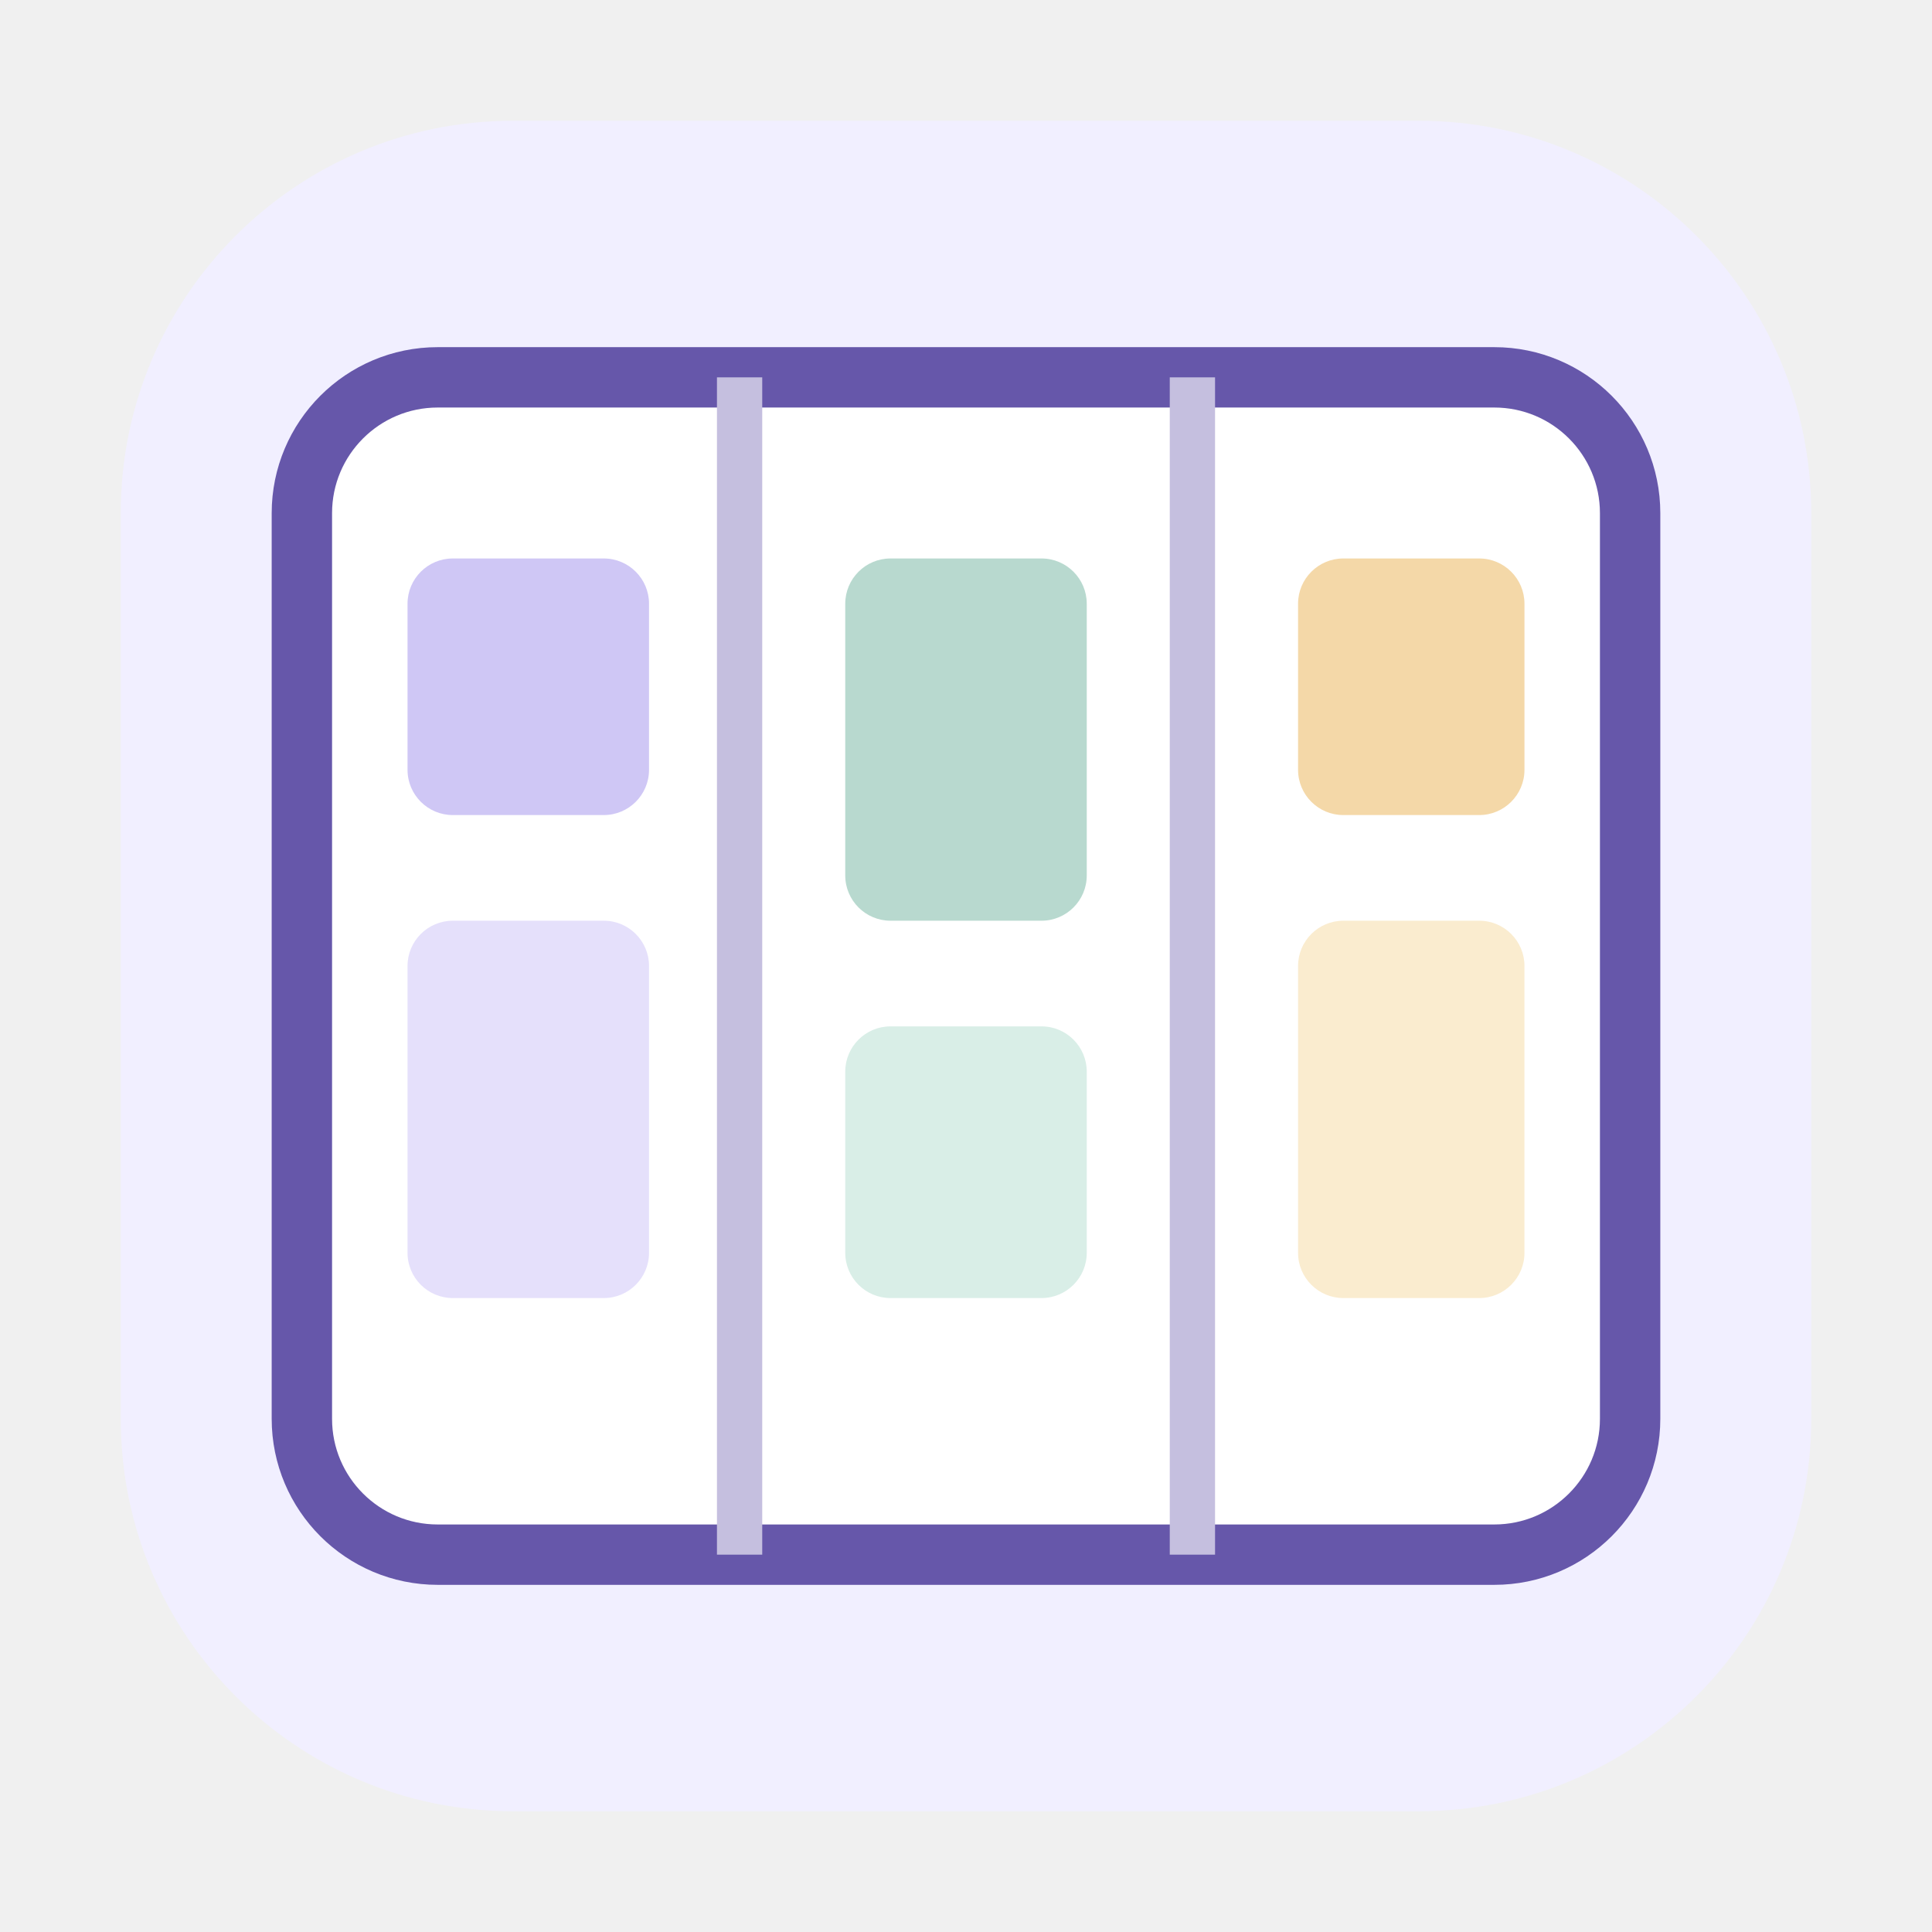
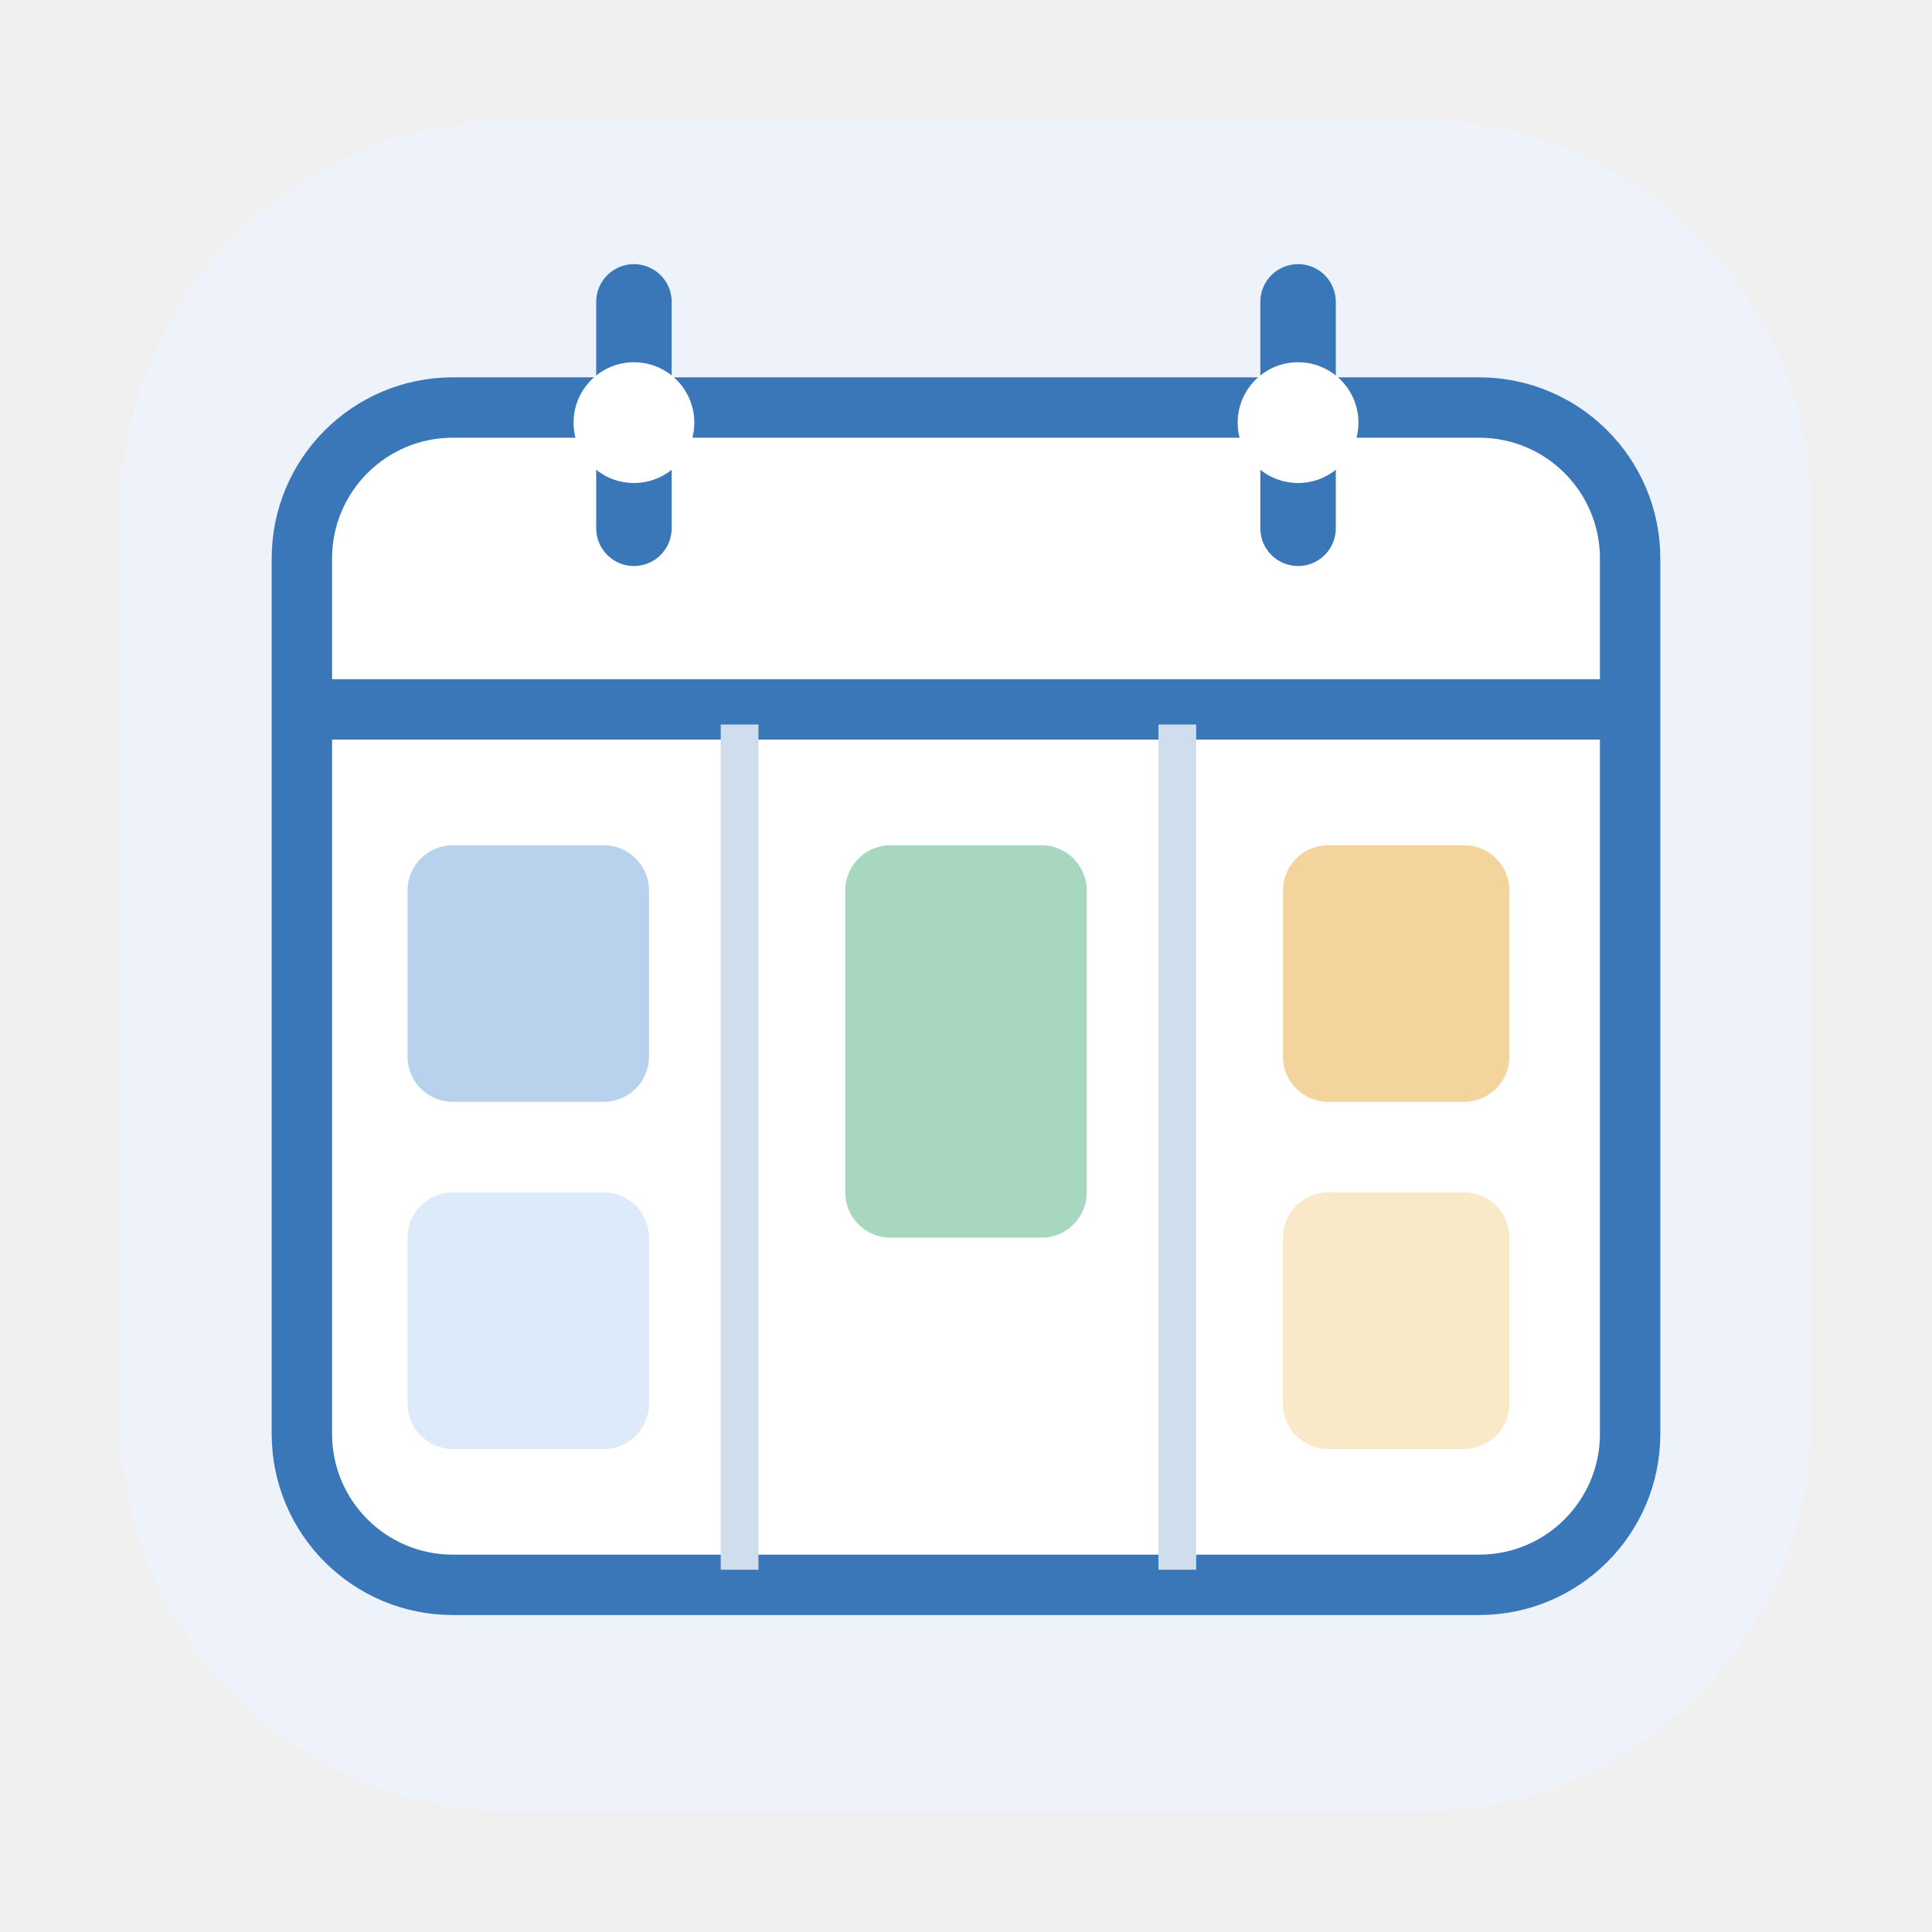
<svg xmlns="http://www.w3.org/2000/svg" width="128" height="128" viewBox="0 0 128 128" role="img" aria-labelledby="title desc">
-   <rect x="8" y="8" width="112" height="112" rx="26" fill="#f1efff" />
-   <rect x="20" y="25" width="88" height="78" rx="9" fill="#fff" stroke="#6657aa" stroke-width="4" />
-   <path d="M49 25v78M79 25v78" stroke="#c5bfdf" stroke-width="3" />
-   <rect x="27" y="37" width="16" height="17" rx="3" fill="#cfc7f5" />
-   <rect x="27" y="61" width="16" height="25" rx="3" fill="#e5e0fb" />
-   <rect x="56" y="37" width="16" height="24" rx="3" fill="#b8d9cf" />
-   <rect x="56" y="68" width="16" height="18" rx="3" fill="#d9eee7" />
-   <rect x="86" y="37" width="15" height="17" rx="3" fill="#f4d8a8" />
-   <rect x="86" y="61" width="15" height="25" rx="3" fill="#faeccf" />
+   <rect x="8" y="8" width="112" height="112" rx="26" fill="#eef3fb" />
+   <rect x="20" y="27" width="88" height="78" rx="10" fill="#ffffff" stroke="#3977b9" stroke-width="4" />
+   <path d="M20 47h88" stroke="#3977b9" stroke-width="4" />
+   <path d="M42 20v15M86 20v15" stroke="#3977b9" stroke-width="5" stroke-linecap="round" />
+   <circle cx="42" cy="28" r="4" fill="#ffffff" />
+   <circle cx="86" cy="28" r="4" fill="#ffffff" />
+   <path d="M49 48v56M78 48v56" stroke="#d0ddec" stroke-width="2.5" />
+   <rect x="27" y="56" width="16" height="17" rx="3" fill="#b8d2ed" />
+   <rect x="27" y="79" width="16" height="17" rx="3" fill="#dceafa" />
+   <rect x="56" y="56" width="16" height="26" rx="3" fill="#a8d7c0" />
+   <rect x="85" y="56" width="15" height="17" rx="3" fill="#f2d49c" />
+   <rect x="85" y="79" width="15" height="17" rx="3" fill="#fae9c8" />
</svg>
